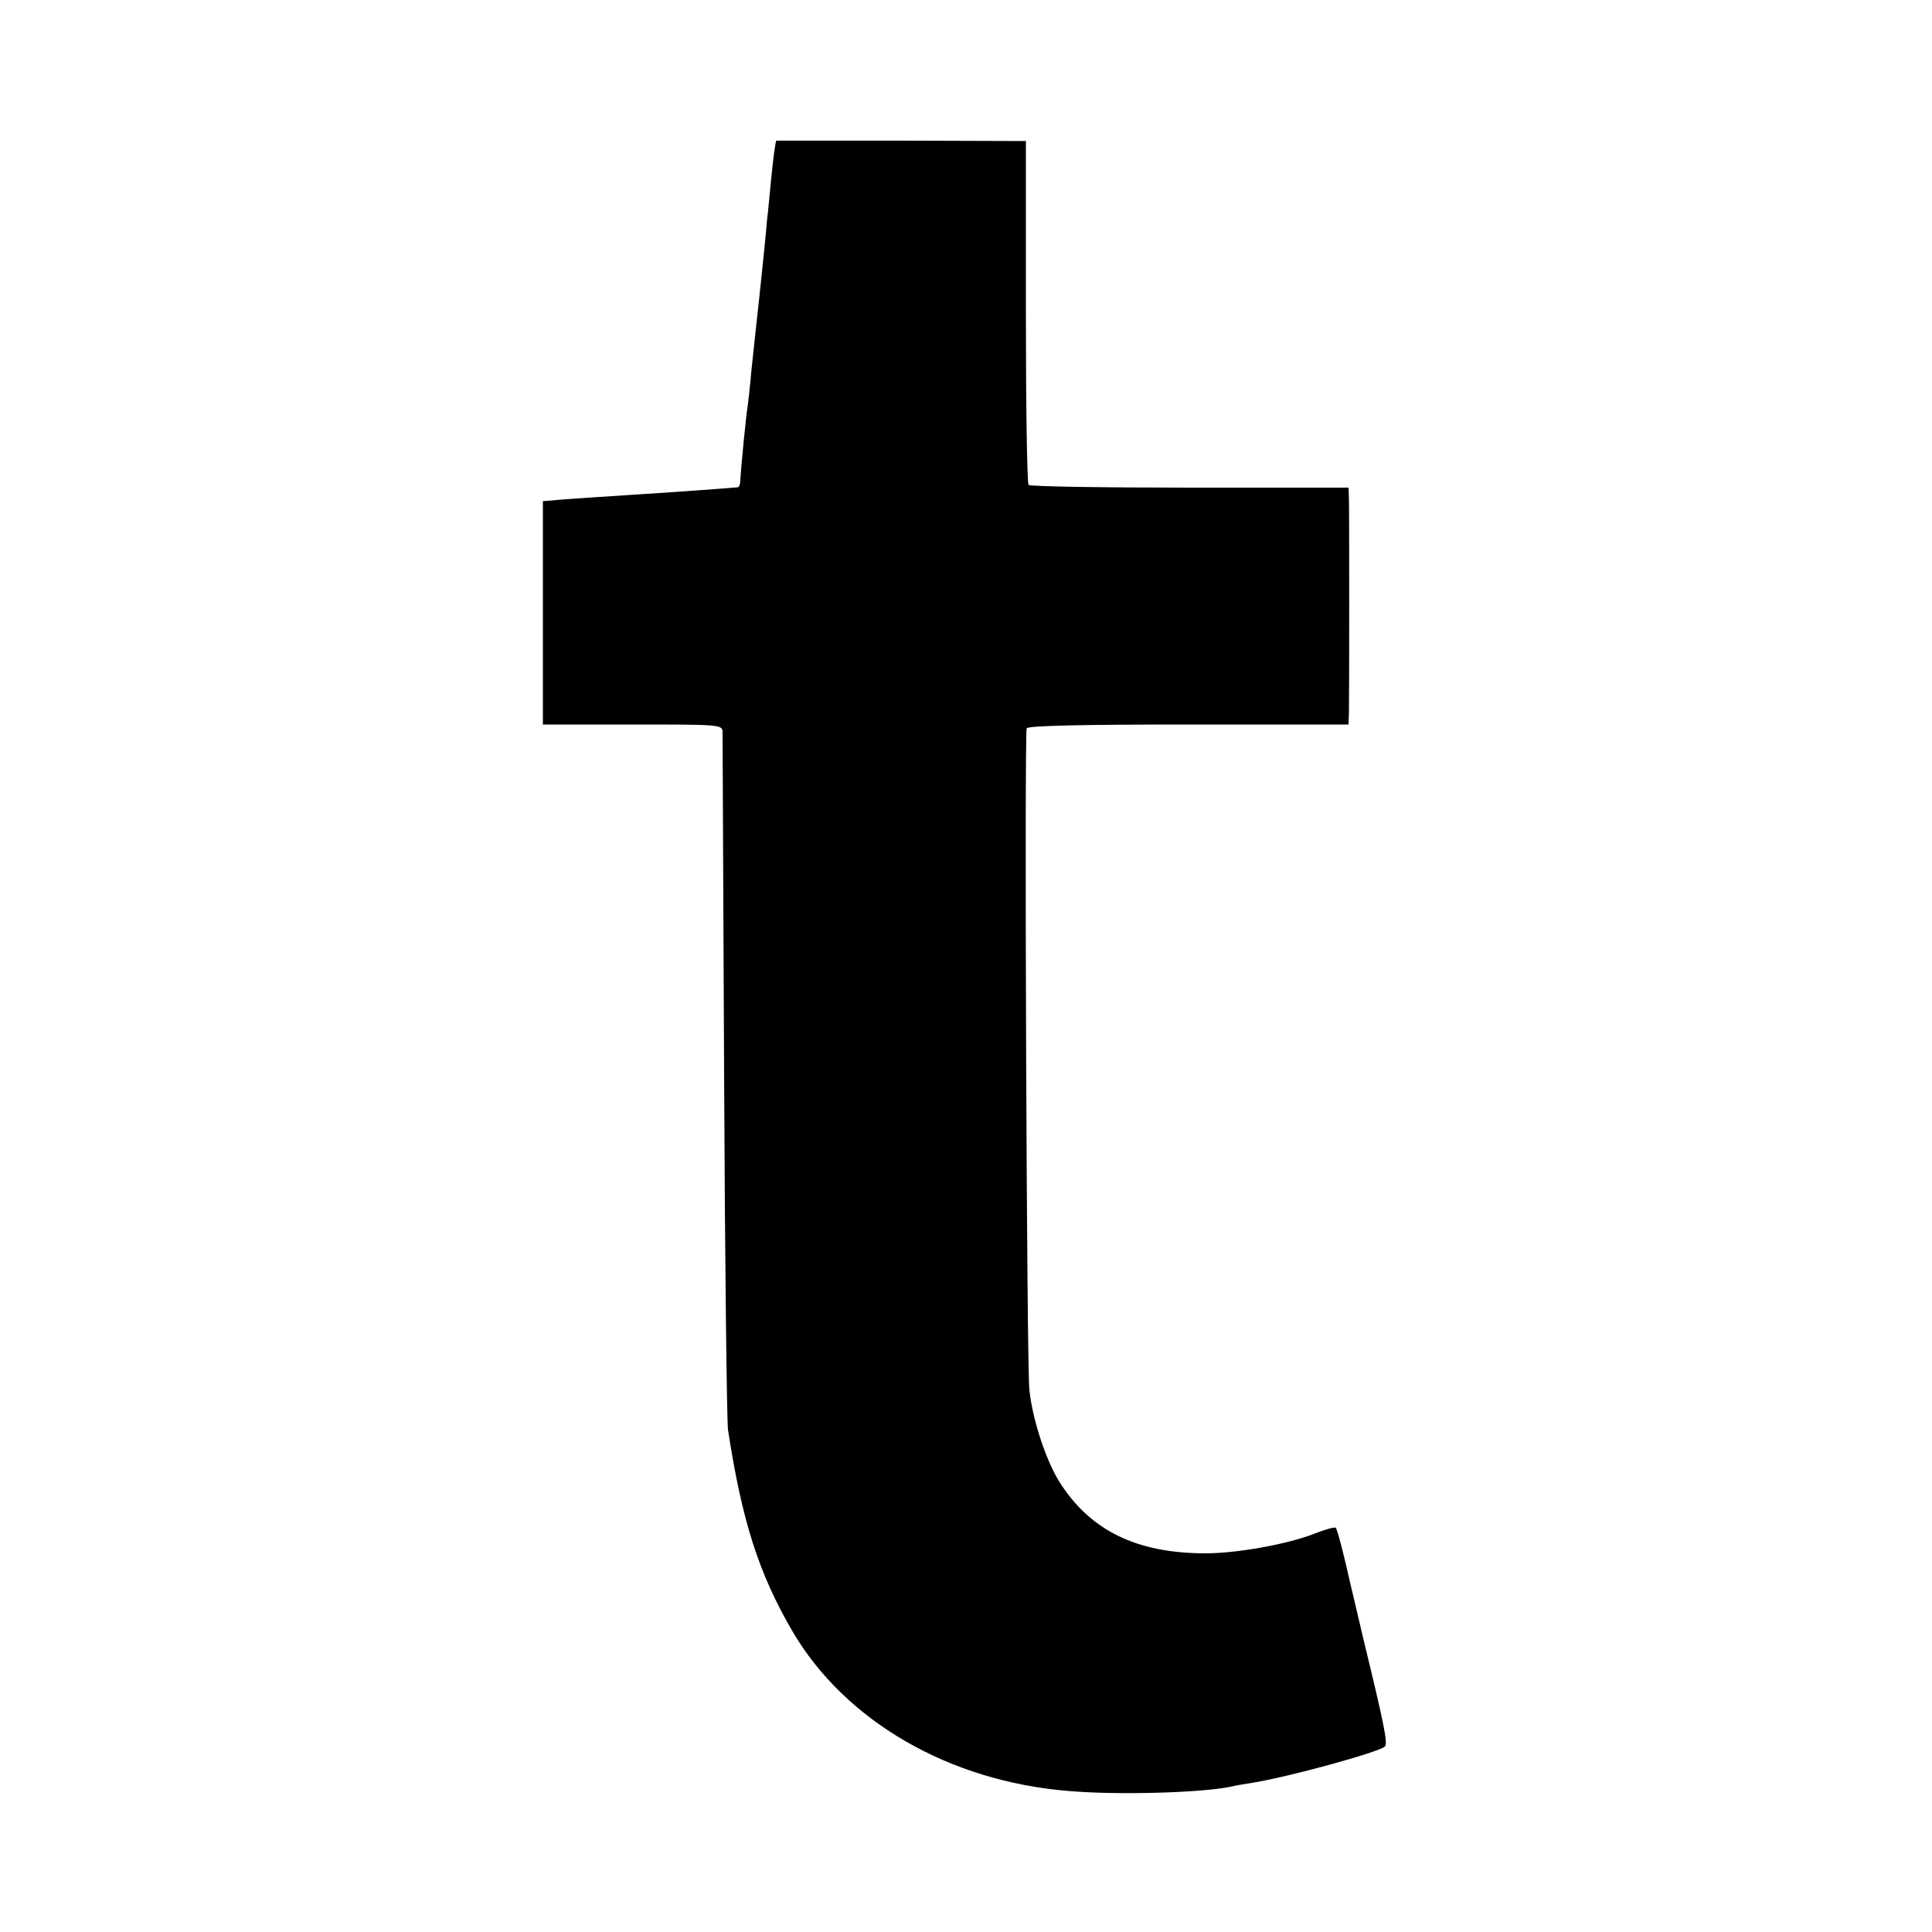
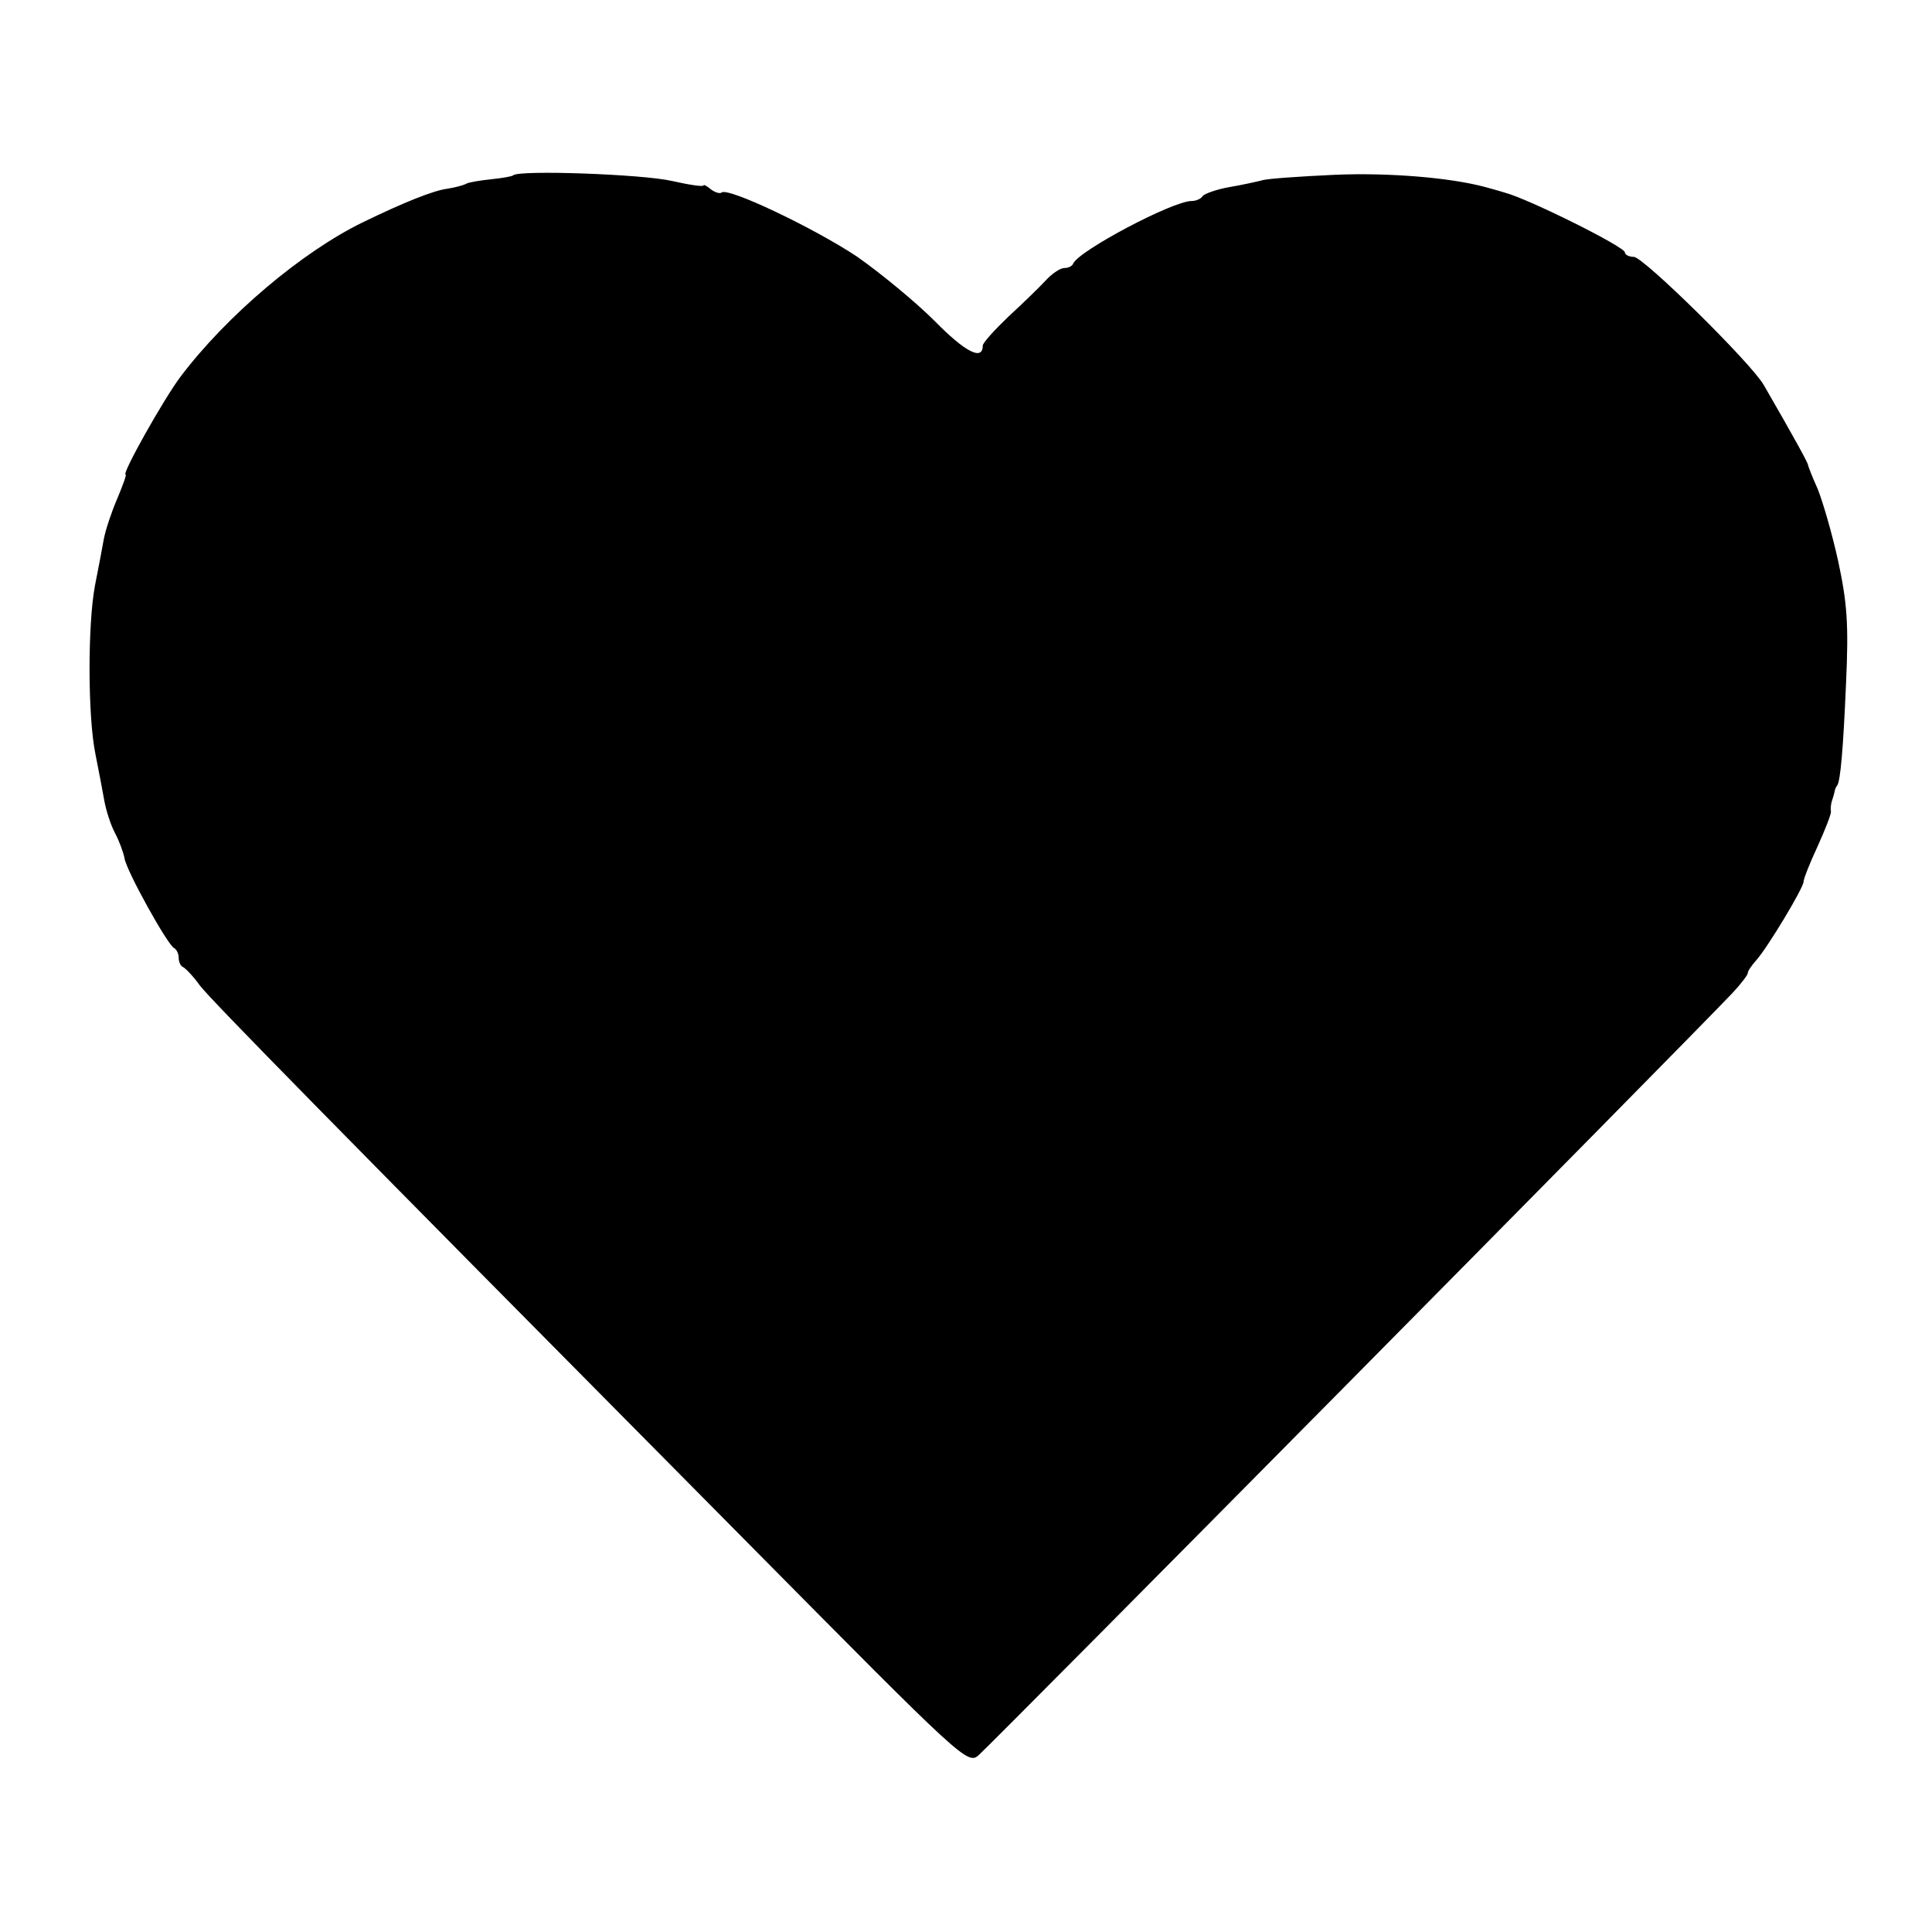
- <svg xmlns="http://www.w3.org/2000/svg" version="1.0" width="500pt" height="500pt" viewBox="0 0 500 500" preserveAspectRatio="xMidYMid meet">
-   <g transform="translate(0,500) scale(0.1,-0.1)" fill="#000000" stroke="none">
-     <path d="M2009 4636 c-2 -3 -8 -43 -14 -107 -4 -41 -8 -85 -10 -99 -1 -14 -5 -56 -9 -95 -4 -38 -9 -86 -11 -105 -9 -81 -14 -129 -21 -195 -3 -38 -8 -77 -9 -86 -4 -20 -18 -167 -19 -191 0 -10 -3 -18 -6 -19 -8 -1 -87 -7 -175 -13 -138 -9 -279 -18 -305 -21 l-25 -2 0 -289 0 -289 233 0 c226 0 232 0 232 -20 0 -11 2 -411 4 -890 2 -478 7 -890 10 -915 36 -235 79 -371 167 -522 136 -232 405 -388 714 -413 126 -11 342 -5 420 11 11 3 36 7 55 10 90 14 328 79 344 94 8 8 -1 54 -56 280 -16 69 -31 132 -33 140 -14 64 -34 143 -38 146 -2 3 -27 -4 -55 -15 -68 -27 -200 -51 -282 -51 -178 0 -298 59 -377 183 -36 56 -71 164 -79 240 -7 61 -13 1692 -7 1712 2 7 147 10 418 10 l415 0 1 30 c1 46 1 526 0 556 l-1 27 -410 0 c-226 0 -414 3 -418 7 -4 3 -7 205 -7 448 l0 442 -322 1 c-178 0 -323 0 -324 0z" />
+ <svg xmlns="http://www.w3.org/2000/svg" version="1.0" width="346pt" height="346pt" viewBox="0 0 346 346" preserveAspectRatio="xMidYMid meet">
+   <g transform="translate(0,346) scale(0.1,-0.1)" fill="#000000" stroke="none">
+     <path d="M919 3146 c-2 -2 -20 -5 -39 -7 -19 -2 -39 -5 -45 -8 -5 -3 -21 -7 -34 -9 -24 -3 -77 -24 -151 -60 -109 -53 -244 -167 -327 -277 -30 -40 -106 -175 -98 -175 2 0 -5 -19 -15 -43 -10 -23 -21 -56 -24 -72 -3 -17 -10 -54 -16 -84 -13 -70 -13 -234 1 -302 6 -30 13 -67 16 -84 3 -16 11 -42 19 -57 8 -15 15 -35 17 -45 3 -22 78 -157 89 -161 4 -2 8 -10 8 -17 0 -7 3 -15 8 -17 4 -2 18 -16 30 -33 23 -29 213 -223 986 -1003 382 -386 389 -393 409 -375 33 30 1256 1266 1350 1365 15 16 27 32 27 35 0 4 7 14 15 23 20 22 85 130 85 141 0 5 11 33 25 63 14 31 25 59 24 63 -1 4 0 11 1 16 1 4 4 12 5 17 1 6 3 11 5 13 6 7 11 66 16 182 5 108 2 145 -14 220 -11 50 -28 108 -37 130 -10 22 -17 41 -17 42 1 2 -23 46 -79 143 -22 39 -216 230 -233 230 -9 0 -16 4 -16 8 0 10 -173 96 -215 107 -16 5 -32 9 -35 10 -63 17 -173 26 -269 22 -64 -3 -123 -7 -131 -10 -8 -2 -34 -8 -58 -12 -23 -4 -45 -12 -48 -16 -3 -5 -12 -9 -20 -9 -34 0 -202 -89 -212 -112 -2 -5 -9 -8 -16 -8 -7 0 -22 -10 -33 -22 -12 -13 -42 -42 -67 -65 -25 -24 -46 -47 -46 -52 0 -28 -32 -11 -86 44 -34 34 -97 86 -140 116 -77 51 -232 125 -242 114 -3 -2 -11 0 -19 6 -7 6 -13 9 -13 7 0 -3 -26 1 -57 8 -52 12 -274 20 -284 10z" />
  </g>
</svg>
